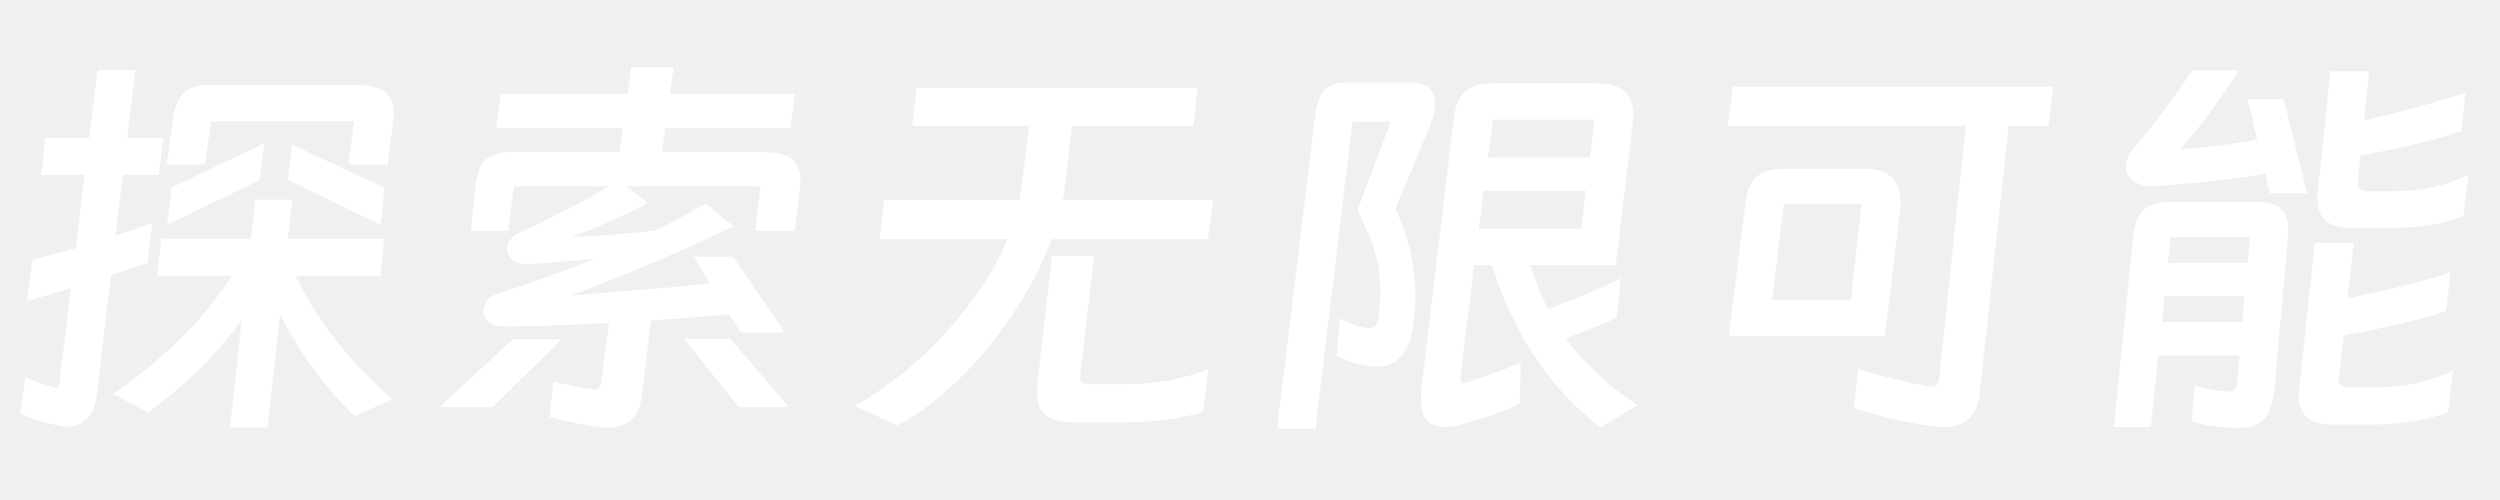
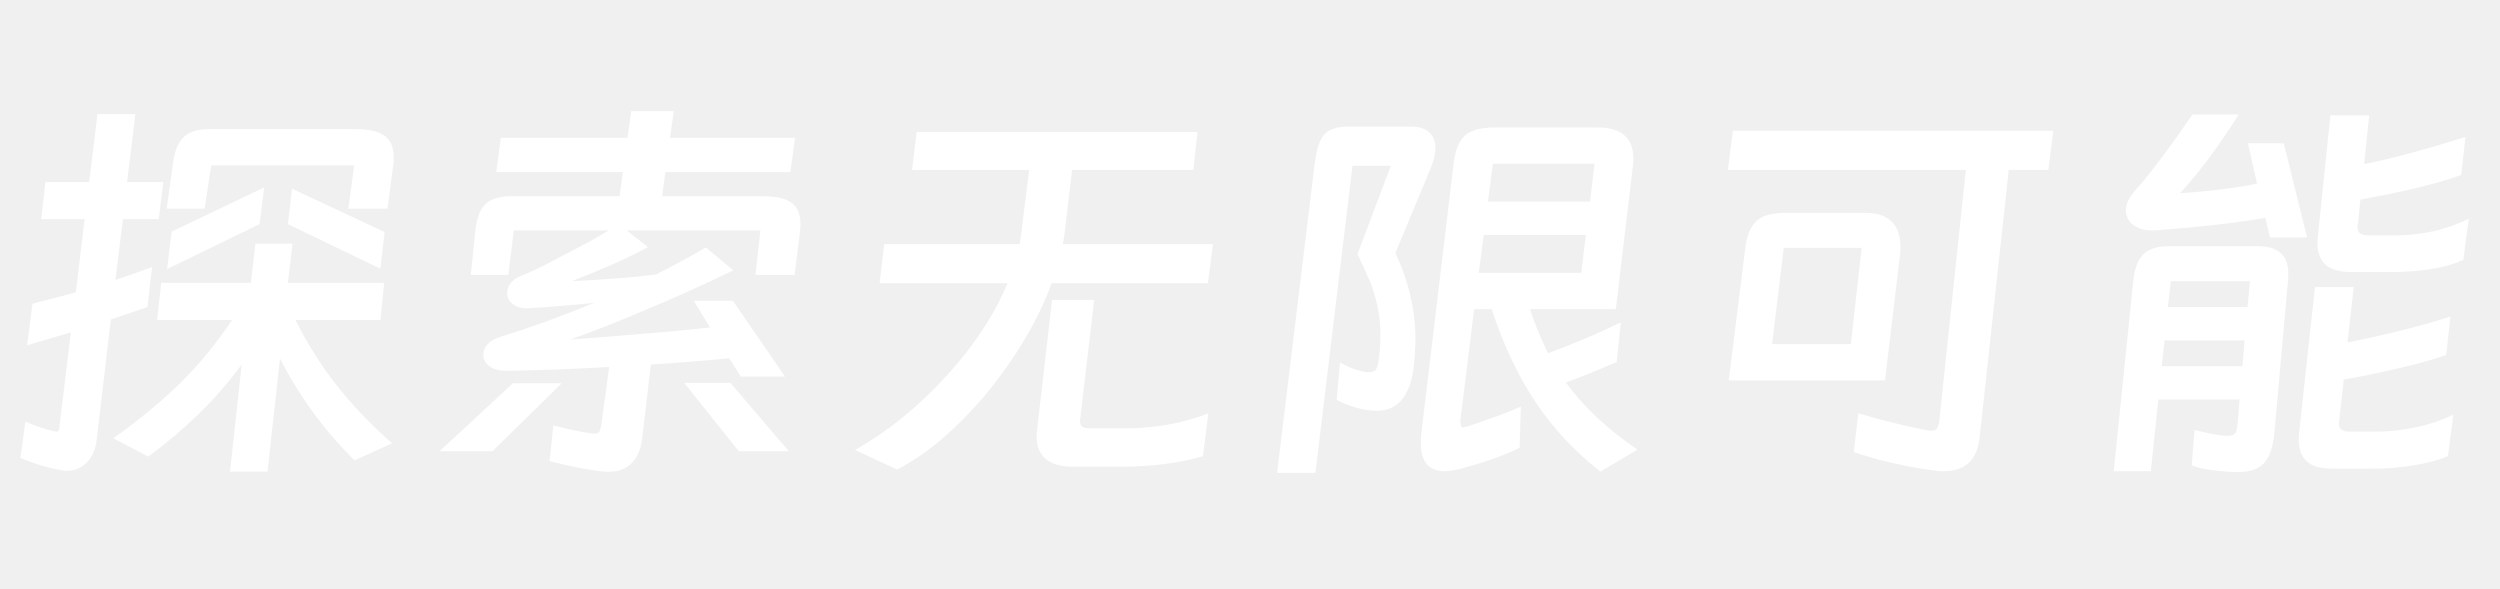
- <svg xmlns="http://www.w3.org/2000/svg" fill="none" version="1.1" width="120" height="24" viewBox="0 0 120 24">
+ <svg xmlns="http://www.w3.org/2000/svg" fill="none" version="1.1" width="136" height="32" viewBox="0 0 120 24">
  <g>
    <path d="M2.96,20.46Q1.9,20.26,0.98,19.86L1.22,18.12Q1.96,18.44,2.58,18.58Q2.64,18.6,2.72,18.6Q2.8,18.6,2.83,18.52Q2.86,18.44,2.86,18.3L3.4,13.84L2.36,14.14L1.3,14.46L1.56,12.46L3.64,11.92L4.06,8.4L1.98,8.4L2.18,6.62L4.28,6.62L4.68,3.36L6.5,3.36L6.1,6.62L7.84,6.62L7.62,8.4L5.9,8.4L5.54,11.32Q6.28,11.08,7.3,10.7L7.08,12.62L6.2,12.92L5.32,13.22L4.64,19Q4.56,19.68,4.17,20.08Q3.78,20.48,3.22,20.48Q3.04,20.48,2.96,20.46ZM17.06,4.08Q18.02,4.08,18.46,4.4Q18.9,4.72,18.9,5.44Q18.9,5.66,18.88,5.78L18.6,7.9L16.72,7.9L17,5.82L10.14,5.82L9.82,7.9L8,7.9L8.3,5.76Q8.4,4.88,8.8,4.48Q9.2,4.08,10.06,4.08L17.06,4.08ZM8.24,9L12.68,6.88L12.46,8.64L8.02,10.8L8.24,9ZM18.26,10.78L13.82,8.64L14.02,6.94L18.46,9.02L18.26,10.78ZM14.04,9.58L13.82,11.46L18.44,11.46L18.26,13.24L14.18,13.24Q15.02,14.92,16.13,16.34Q17.24,17.76,18.82,19.16L17.02,19.98Q14.88,17.88,13.44,15.1L12.84,20.52L11.04,20.52L11.6,15.38Q10.62,16.7,9.54,17.75Q8.46,18.8,7.12,19.8L5.44,18.92Q7.3,17.6,8.67,16.25Q10.04,14.9,11.14,13.24L7.54,13.24L7.74,11.46L12.04,11.46L12.26,9.58L14.04,9.58ZM37.94,6.14L31.94,6.14L31.78,7.3L36.58,7.3Q37.56,7.3,37.99,7.61Q38.42,7.92,38.42,8.64Q38.42,8.88,38.4,9L38.14,11.08L36.26,11.08L36.5,8.94L30.08,8.94L31.1,9.74Q29.68,10.52,27.44,11.38Q29.9,11.26,31.48,11.06Q32.88,10.36,33.88,9.76L35.2,10.86Q32.78,12.02,31.12,12.7Q29.22,13.52,27.38,14.18Q29.34,14.04,30.64,13.92Q32.3,13.8,34.08,13.6L33.3,12.32L35.18,12.32L37.68,15.96L35.56,15.96L35,15.08Q33.14,15.26,31.24,15.38L30.82,18.96Q30.72,19.76,30.26,20.17Q29.8,20.58,29.02,20.52Q27.96,20.42,26.38,20.02L26.56,18.3Q27.6,18.58,28.48,18.7L28.54,18.7Q28.68,18.7,28.75,18.62Q28.82,18.54,28.86,18.3L29.24,15.5Q26.7,15.64,24.32,15.68Q23.78,15.68,23.49,15.46Q23.2,15.24,23.2,14.92Q23.2,14.64,23.4,14.41Q23.6,14.18,24,14.06Q26.24,13.36,28.52,12.42Q28.06,12.48,26.02,12.64Q25.78,12.64,25.38,12.68Q24.9,12.7,24.62,12.48Q24.34,12.26,24.34,11.94Q24.34,11.7,24.52,11.47Q24.7,11.24,25.02,11.12Q25.74,10.84,26.92,10.2Q28.6,9.34,29.22,8.94L24.66,8.94L24.4,11.08L22.6,11.08L22.82,8.92Q22.92,8.04,23.31,7.67Q23.7,7.3,24.56,7.3L29.74,7.3L29.9,6.14L23.82,6.14L24.04,4.5L30.12,4.5L30.3,3.22L32.34,3.22L32.16,4.5L38.16,4.5L37.94,6.14ZM35.06,16.26L37.86,19.54L35.46,19.54L32.84,16.26L35.06,16.26ZM26.96,16.28L23.64,19.54L21.1,19.54L24.62,16.28L26.96,16.28ZM57.48,4.22L57.28,6.04L51.46,6.04L51.1,9.08L51.02,9.6L58.22,9.6L57.98,11.48L50.48,11.48Q49.54,14.04,47.46,16.64Q46.46,17.86,45.33,18.85Q44.2,19.84,43.06,20.42L41.04,19.48Q43.36,18.18,45.4,15.96Q47.4,13.78,48.36,11.48L42.22,11.48L42.44,9.6L48.94,9.6L49,9.24L49.4,6.04L43.78,6.04L44,4.22L57.48,4.22ZM50.5,12.28L52.52,12.28L51.86,17.9Q51.84,17.98,51.84,18.1Q51.84,18.28,51.94,18.36Q52.04,18.44,52.3,18.44L54.1,18.44Q55.12,18.44,56.14,18.25Q57.16,18.06,58,17.72L57.74,19.78Q56.02,20.28,53.86,20.28L51.46,20.28Q50.62,20.28,50.19,19.91Q49.76,19.54,49.76,18.84Q49.76,18.62,49.78,18.5L50.5,12.28ZM66.98,10.02Q67.94,12.08,67.94,14.16Q67.94,14.78,67.84,15.64Q67.7,16.6,67.26,17.1Q66.82,17.6,66.08,17.6Q65.62,17.6,65.1,17.45Q64.58,17.3,64.16,17.08L64.32,15.28Q64.98,15.66,65.58,15.74Q65.88,15.78,66.01,15.66Q66.14,15.54,66.18,15.14Q66.26,14.58,66.26,13.92Q66.26,12.74,65.8,11.48Q65.38,10.52,65.16,10.08L66.76,5.84L64.92,5.84L63.14,20.58L61.3,20.58L63.1,5.78Q63.22,4.76,63.54,4.37Q63.86,3.98,64.62,3.96L67.72,3.96Q68.3,3.96,68.6,4.23Q68.9,4.5,68.9,5Q68.9,5.4,68.68,5.94L66.98,10.02ZM73.44,12.72Q73.74,13.66,74.3,14.84Q76.24,14.12,77.8,13.36L77.6,15.26Q76.12,15.9,75.16,16.24Q76.46,18.02,78.6,19.46L76.82,20.52Q74.94,19.04,73.69,17.16Q72.44,15.28,71.6,12.72L70.76,12.72L70.1,18.04L70.1,18.14Q70.1,18.4,70.24,18.4Q70.26,18.4,70.54,18.32L71.86,17.86Q72.56,17.6,73,17.4L72.94,19.38Q71.8,19.94,70.04,20.4Q69.6,20.5,69.36,20.5Q68.2,20.5,68.2,19.16Q68.2,18.88,68.22,18.72L69.78,5.68Q69.9,4.76,70.33,4.38Q70.76,4,71.76,4L76.68,4Q78.4,4,78.4,5.5Q78.4,5.72,78.38,5.84L77.56,12.72L73.44,12.72ZM76.54,5.74L71.66,5.74L71.42,7.56L76.32,7.56L76.54,5.74ZM76.12,9.16L71.22,9.16L70.98,10.98L75.9,10.98L76.12,9.16ZM98.56,4.16L98.32,6.04L96.42,6.04L95.02,18.9Q94.92,19.72,94.49,20.11Q94.06,20.5,93.28,20.5Q92.98,20.5,92.64,20.44Q90.68,20.16,88.98,19.58L89.2,17.72Q90.86,18.22,92.52,18.54Q92.6,18.56,92.72,18.56Q92.88,18.56,92.96,18.46Q93.04,18.36,93.08,18.14L94.36,6.04L82.94,6.04L83.18,4.16L98.56,4.16ZM90.48,16.14L82.98,16.14L83.76,9.9Q83.86,8.92,84.29,8.51Q84.72,8.1,85.66,8.1L89.52,8.1Q91.22,8.1,91.22,9.74Q91.22,9.98,91.2,10.12L90.48,16.14ZM85.06,14.4L88.84,14.4L89.36,9.78L85.62,9.78L85.06,14.4ZM108.74,8.34Q106.66,8.7,103.48,8.94Q103,8.98,102.64,8.82Q102.28,8.66,102.14,8.38Q102.04,8.18,102.04,7.98Q102.04,7.54,102.48,7.04Q103.56,5.82,105.24,3.38L107.46,3.38Q106.78,4.46,105.98,5.54Q105.38,6.34,104.64,7.16Q106.72,7.02,108.34,6.7L107.9,4.76L109.62,4.76L110.74,9.28L108.96,9.28L108.74,8.34ZM118.14,6.28Q116.44,6.9,113.3,7.46L113.18,8.64Q113.16,8.7,113.16,8.8Q113.16,9.18,113.68,9.18L114.98,9.18Q116.88,9.18,118.5,8.38L118.24,10.36Q116.94,10.94,114.74,10.94L112.86,10.94Q112.02,10.94,111.63,10.59Q111.24,10.24,111.24,9.56Q111.24,9.34,111.26,9.2L111.86,3.42L113.72,3.42L113.48,5.76Q115.32,5.4,118.34,4.46L118.14,6.28ZM107.5,17.06L103.6,17.06L103.24,20.5L101.46,20.5L102.4,11.34Q102.5,10.46,102.89,10.08Q103.28,9.7,104.12,9.7L108.38,9.7Q109.84,9.7,109.84,11.02Q109.84,11.26,109.82,11.38L109.16,18.78Q109.04,19.74,108.65,20.14Q108.26,20.54,107.42,20.54Q106.86,20.54,106.2,20.45Q105.54,20.36,105.2,20.22L105.34,18.52Q106.42,18.8,106.94,18.8Q107.18,18.8,107.27,18.7Q107.36,18.6,107.4,18.26L107.5,17.06ZM108,11.38L104.2,11.38L104.06,12.62L107.88,12.62L108,11.38ZM117.42,14.92Q116.52,15.24,115.14,15.56Q113.56,15.92,112.5,16.1L112.28,18.08Q112.18,18.6,112.76,18.6L114.1,18.6Q114.98,18.6,115.97,18.39Q116.96,18.18,117.76,17.78L117.5,19.78Q116.84,20.06,115.86,20.22Q114.88,20.38,113.86,20.38L111.96,20.38Q111.12,20.38,110.73,20.03Q110.34,19.68,110.34,19Q110.34,18.76,110.36,18.62L111.12,11.66L112.98,11.66L112.68,14.32Q115.42,13.78,117.62,13.08L117.42,14.92ZM107.74,14.22L103.9,14.22L103.76,15.46L107.64,15.46L107.74,14.22Z" fill="#FFFFFF" fill-opacity="1" />
  </g>
</svg>
